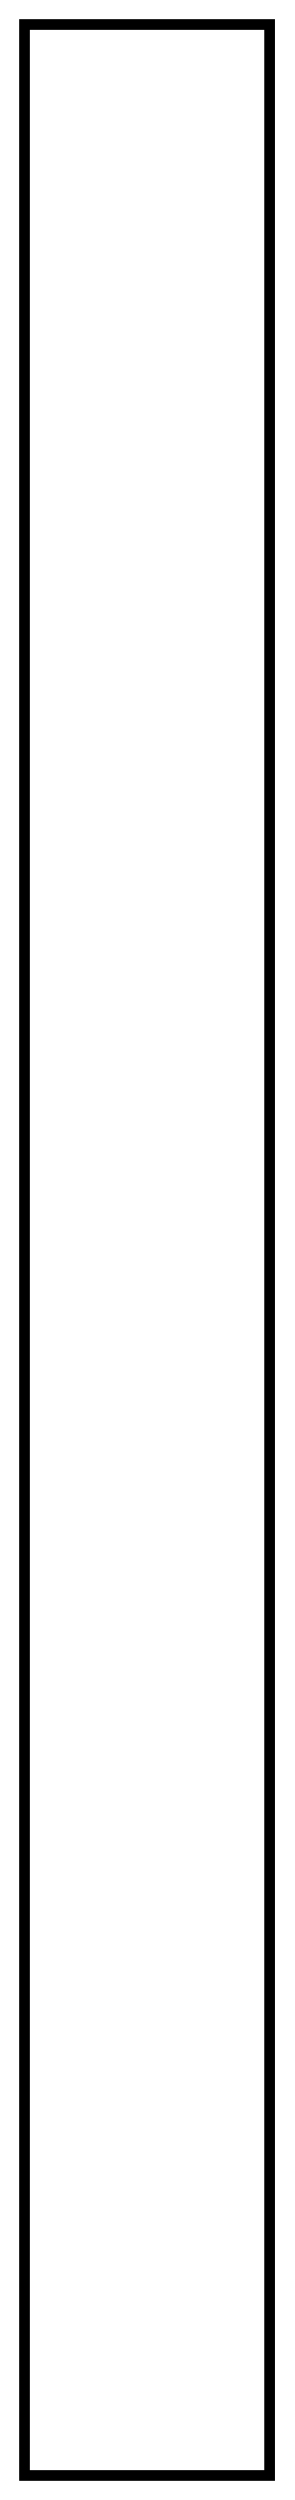
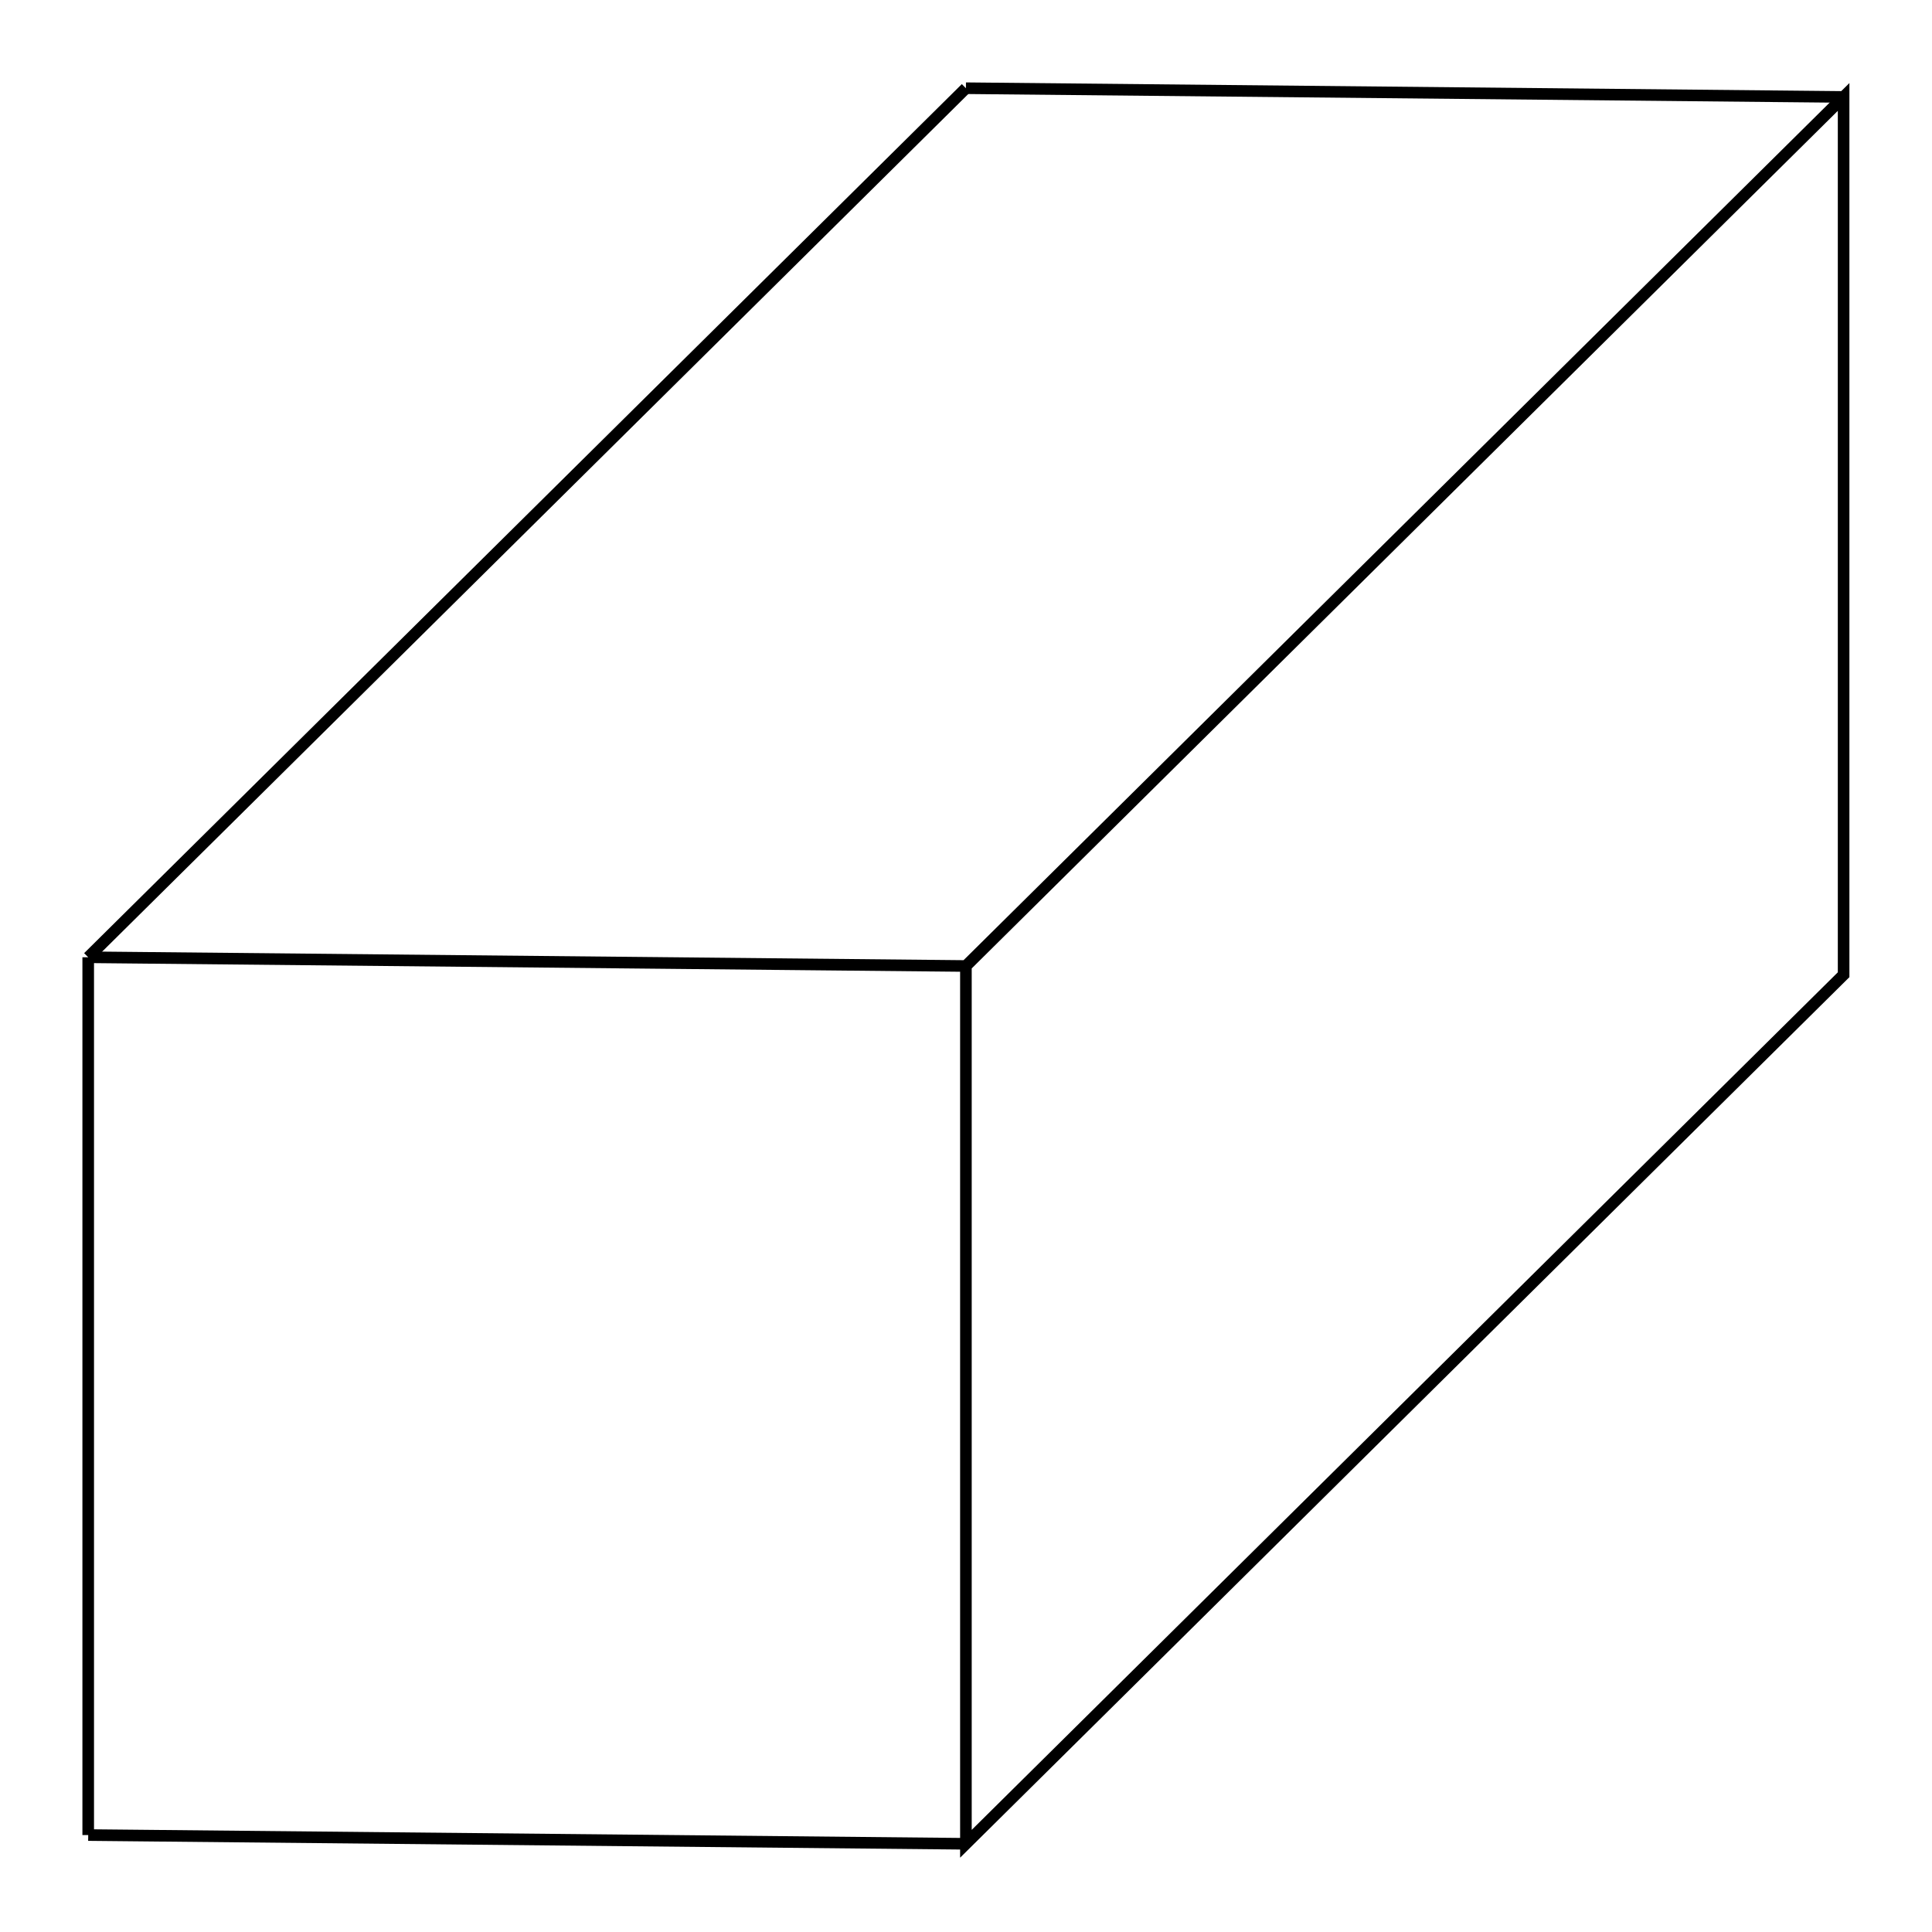
- <svg xmlns="http://www.w3.org/2000/svg" version="1.1" viewBox="-6 -51 12 102" fill="none" stroke="black" stroke-width="0.6%" vector-effect="non-scaling-stroke">
-   <path d="M -5 -50 L 5 -50 L 5 50 L -5 50 L -5 -50 Z" />
+ <svg xmlns="http://www.w3.org/2000/svg" version="1.1" viewBox="-10.95 -10.951 21.901 21.902" fill="none" stroke="black" stroke-width="0.6%" vector-effect="non-scaling-stroke">
+   <path d="M -9.95 -0.099 L 0 0 L 0 9.951 L 9.95 0.099 L 9.95 -9.852 L 0 0" />
+   <path d="M -9.95 9.852 L 0 9.951" />
+   <path d="M -9.95 -0.099 L -9.95 9.852" />
+   <path d="M 0 -9.951 L 9.95 -9.852" />
+   <path d="M 0 -9.951 L -9.95 -0.099" />
</svg>
